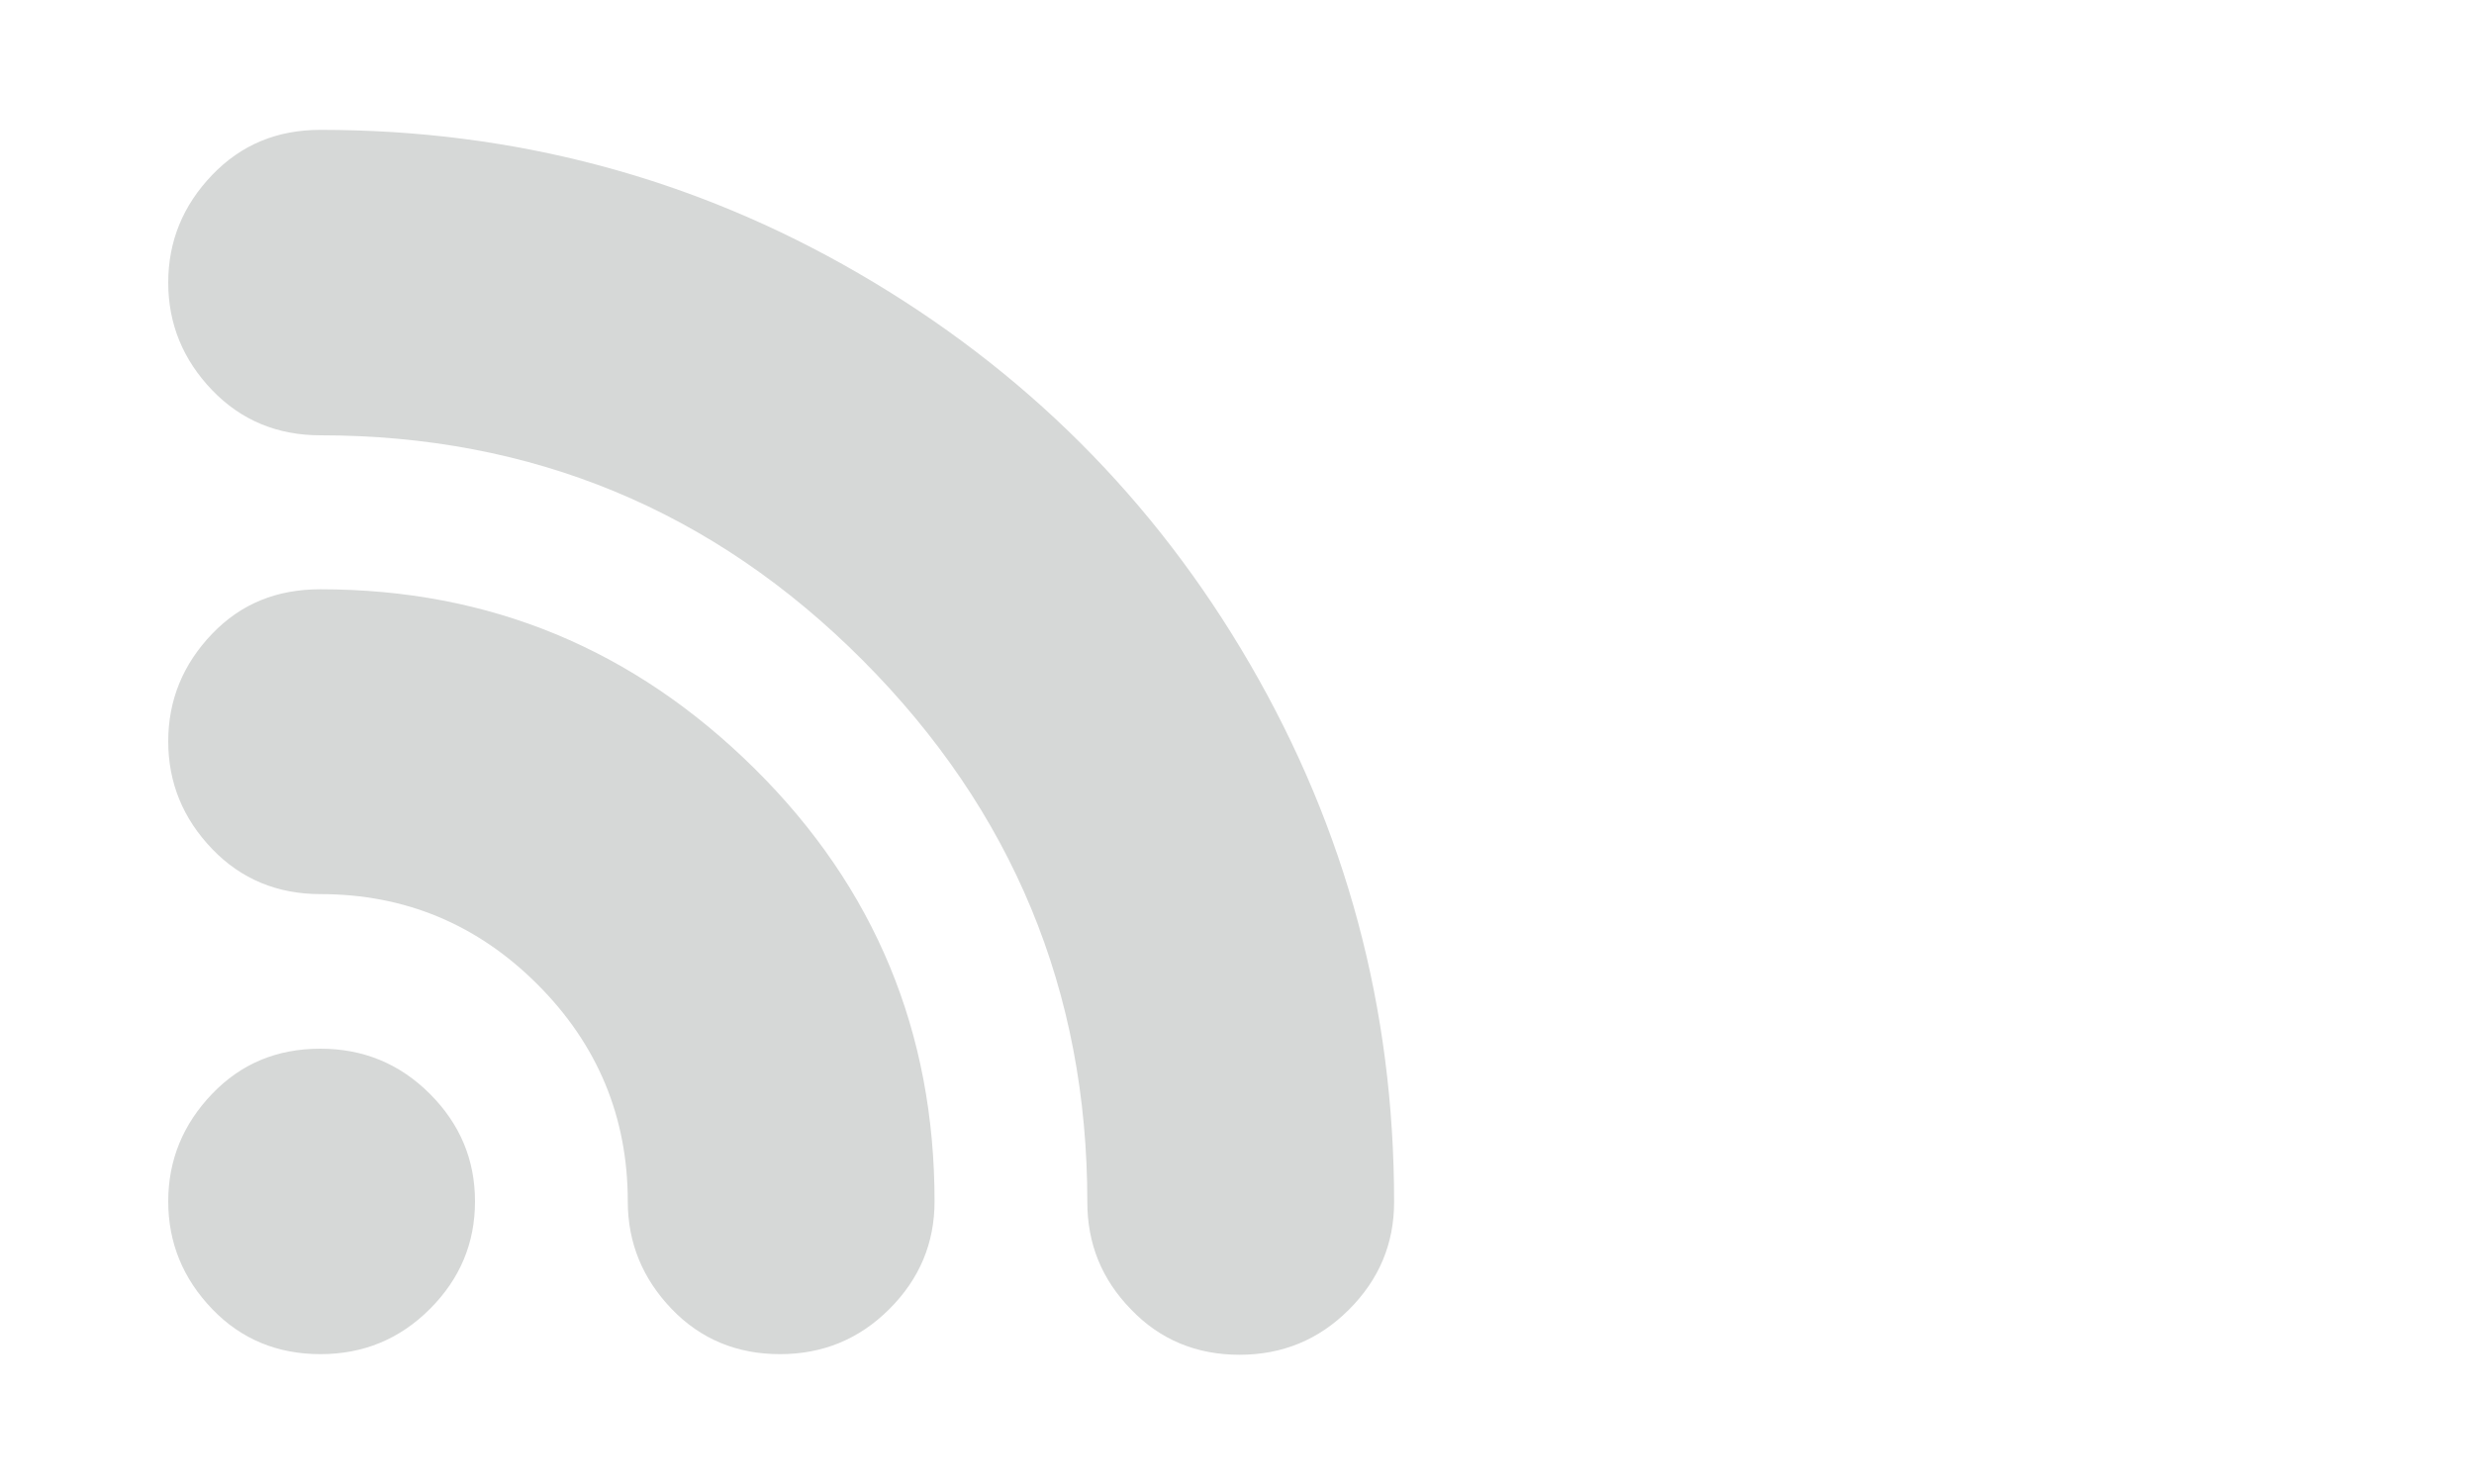
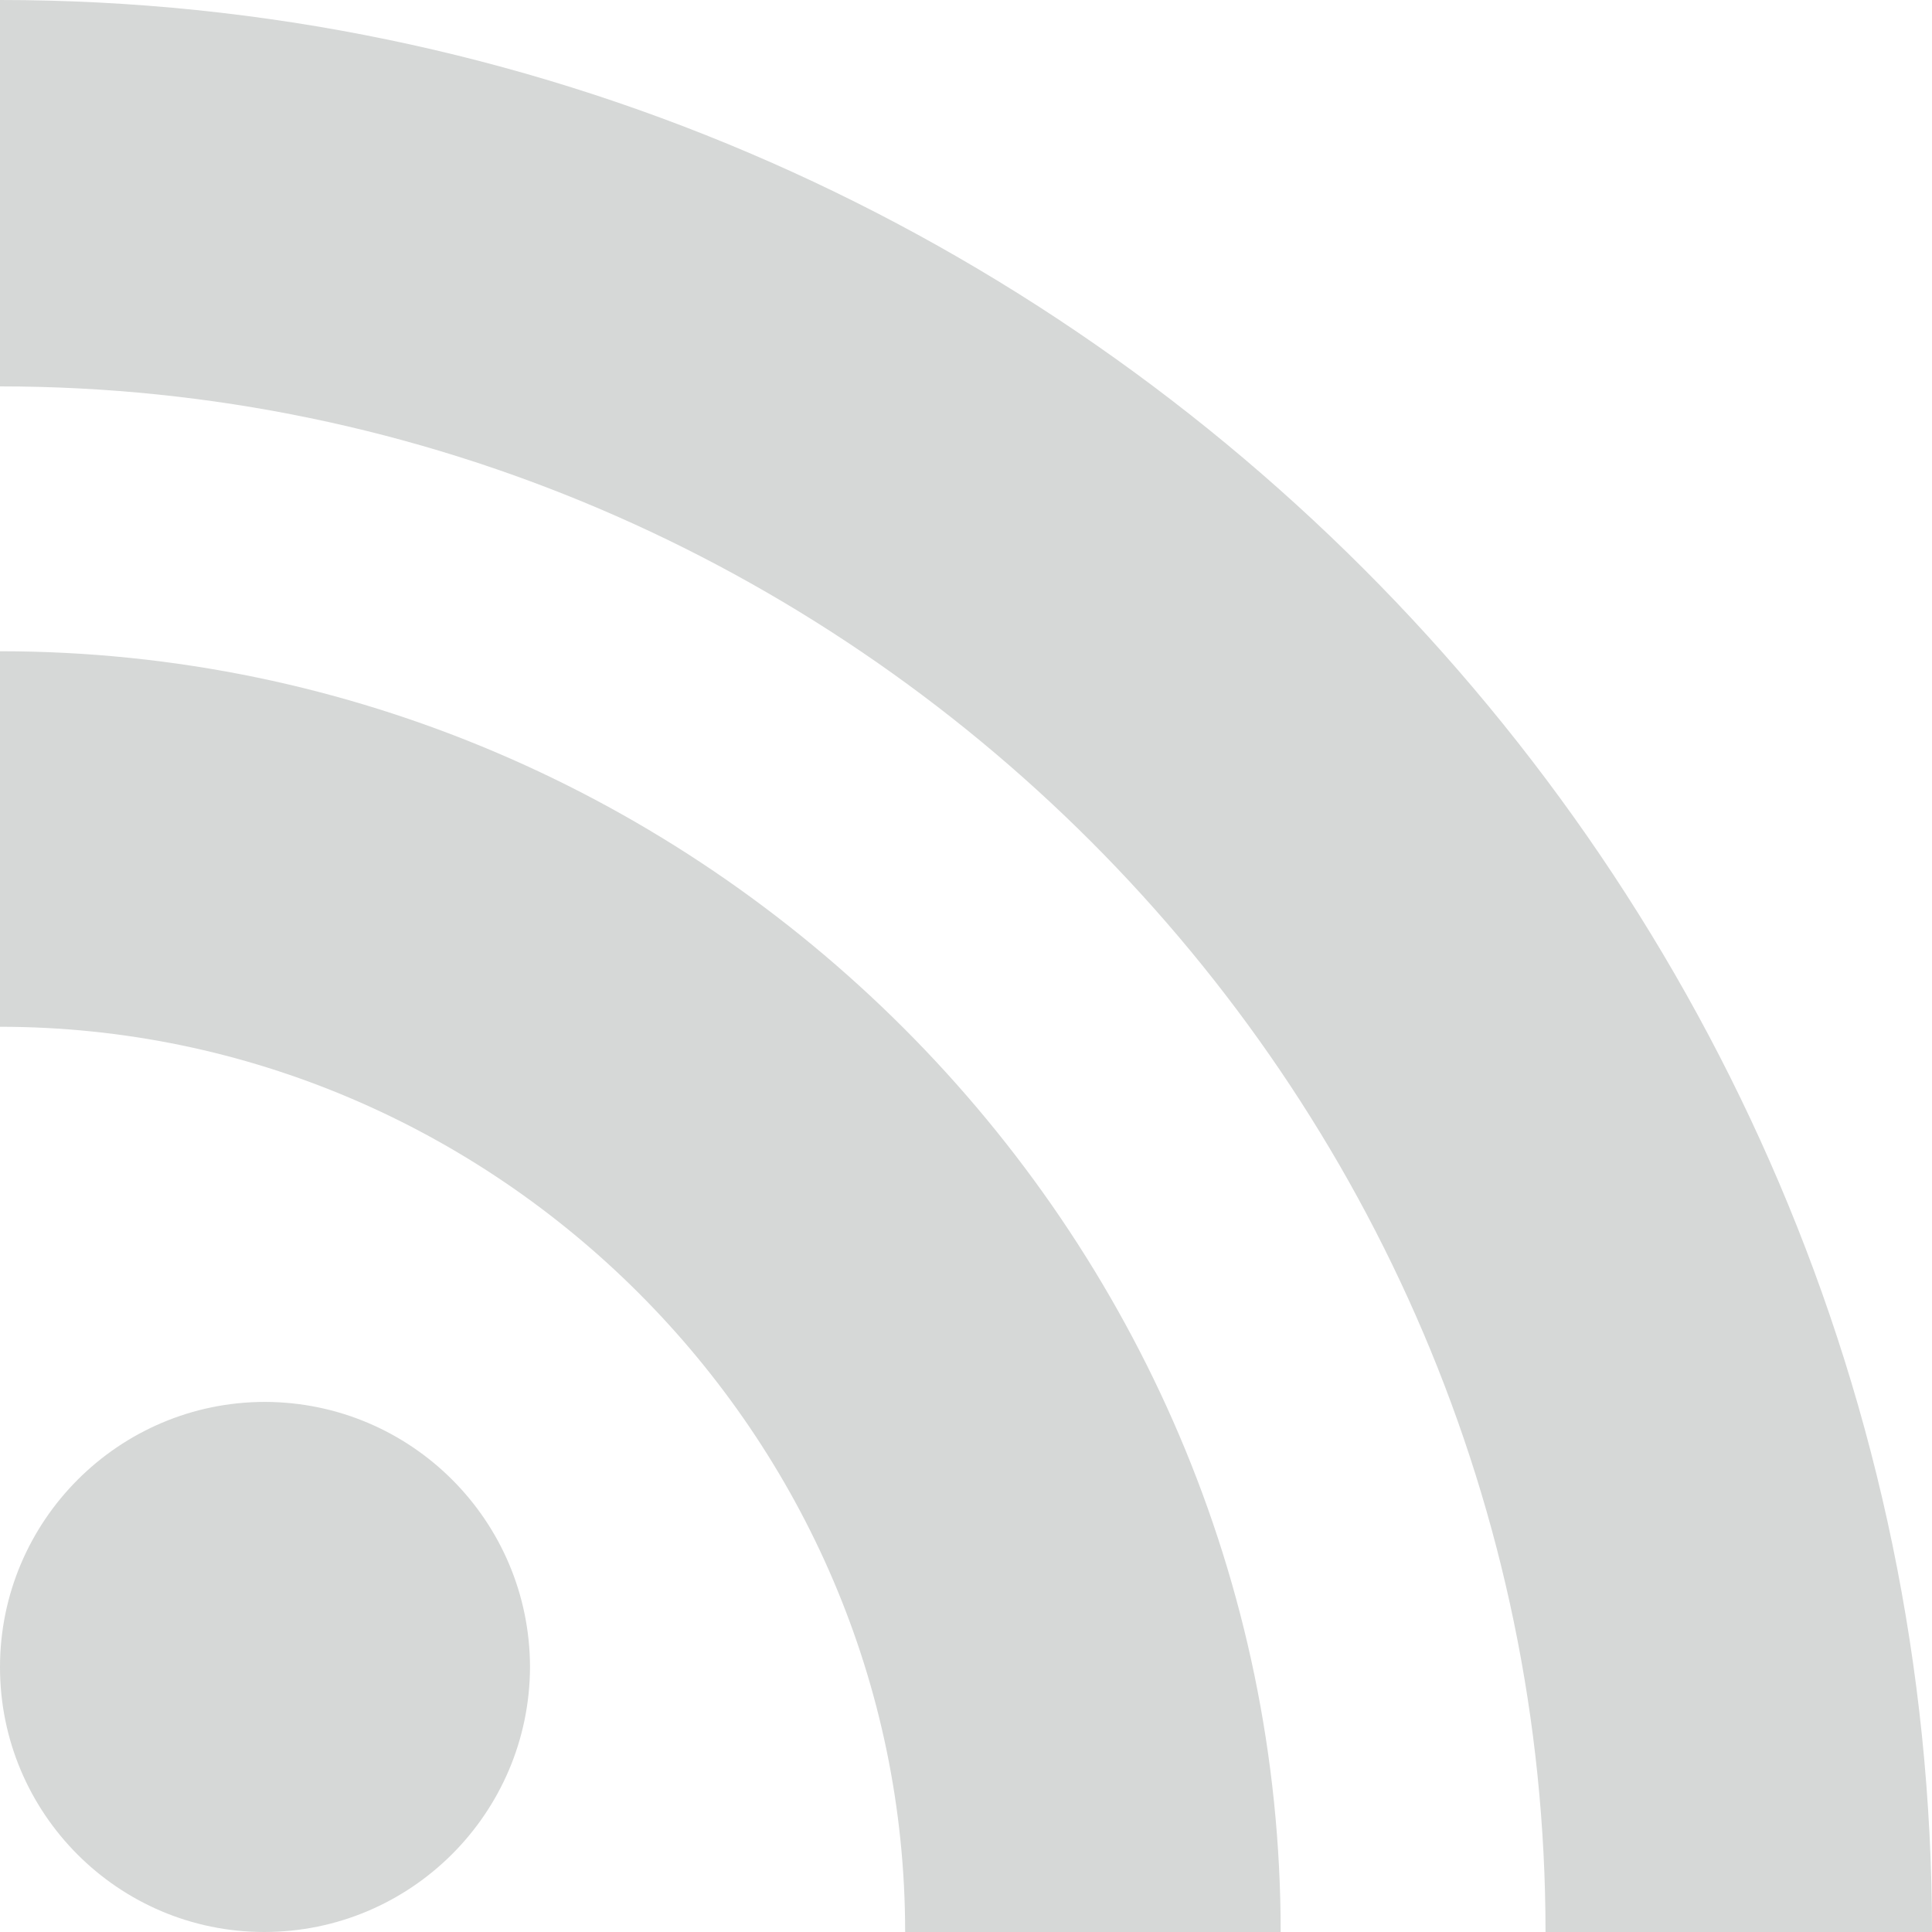
- <svg xmlns="http://www.w3.org/2000/svg" id="Layer_1" viewBox="0 0 400 240" style="max-width:100%">
-   <style>.st0{fill:#d6d8d7}</style>
-   <path class="st0" d="M51.8 169.6c6.9 0 12.8 2.4 17.7 7.3s7.3 10.7 7.3 17.4-2.4 12.5-7.3 17.4-10.8 7.3-17.7 7.3-12.8-2.4-17.5-7.3-7.1-10.7-7.1-17.4 2.4-12.5 7.1-17.4 10.5-7.3 17.5-7.3zm0-148.6c31.3 0 60.3 7.7 87 23.2 26.7 15.5 47.8 36.5 63.3 63.2s23.3 55.6 23.3 87c0 6.7-2.4 12.5-7.3 17.4s-10.8 7.3-17.7 7.3c-6.9 0-12.8-2.4-17.5-7.3-4.8-4.9-7.1-10.7-7.1-17.4 0-34.1-12.1-63.3-36.3-87.6S86 70.4 51.8 70.4c-6.9 0-12.8-2.4-17.5-7.3s-7.1-10.7-7.1-17.4 2.4-12.5 7.1-17.4S44.8 21 51.8 21zm0 74.3c27.4 0 50.7 9.7 70.2 29s29.1 42.7 29.1 70c0 6.7-2.4 12.5-7.3 17.4S133 219 126.1 219c-6.9 0-12.8-2.4-17.5-7.3s-7.1-10.7-7.1-17.4c0-13.7-4.9-25.4-14.6-35.1-9.7-9.7-21.4-14.6-35.1-14.6-6.9 0-12.8-2.4-17.5-7.3s-7.1-10.7-7.1-17.4c0-6.7 2.4-12.5 7.1-17.4s10.5-7.2 17.5-7.2z" />
+ <svg xmlns="http://www.w3.org/2000/svg" viewBox="0 0 24 24">
+   <path fill="#d6d8d7" d="M19.199 24C19.199 13.467 10.533 4.8 0 4.8V0c13.165 0 24 10.835 24 24h-4.801zM3.291 17.415a3.3 3.3 0 0 1 3.293 3.295A3.303 3.303 0 0 1 3.283 24C1.47 24 0 22.526 0 20.71s1.475-3.294 3.291-3.295zM15.909 24h-4.665c0-6.169-5.075-11.245-11.244-11.245V8.09c8.727 0 15.909 7.184 15.909 15.91z" />
</svg>
